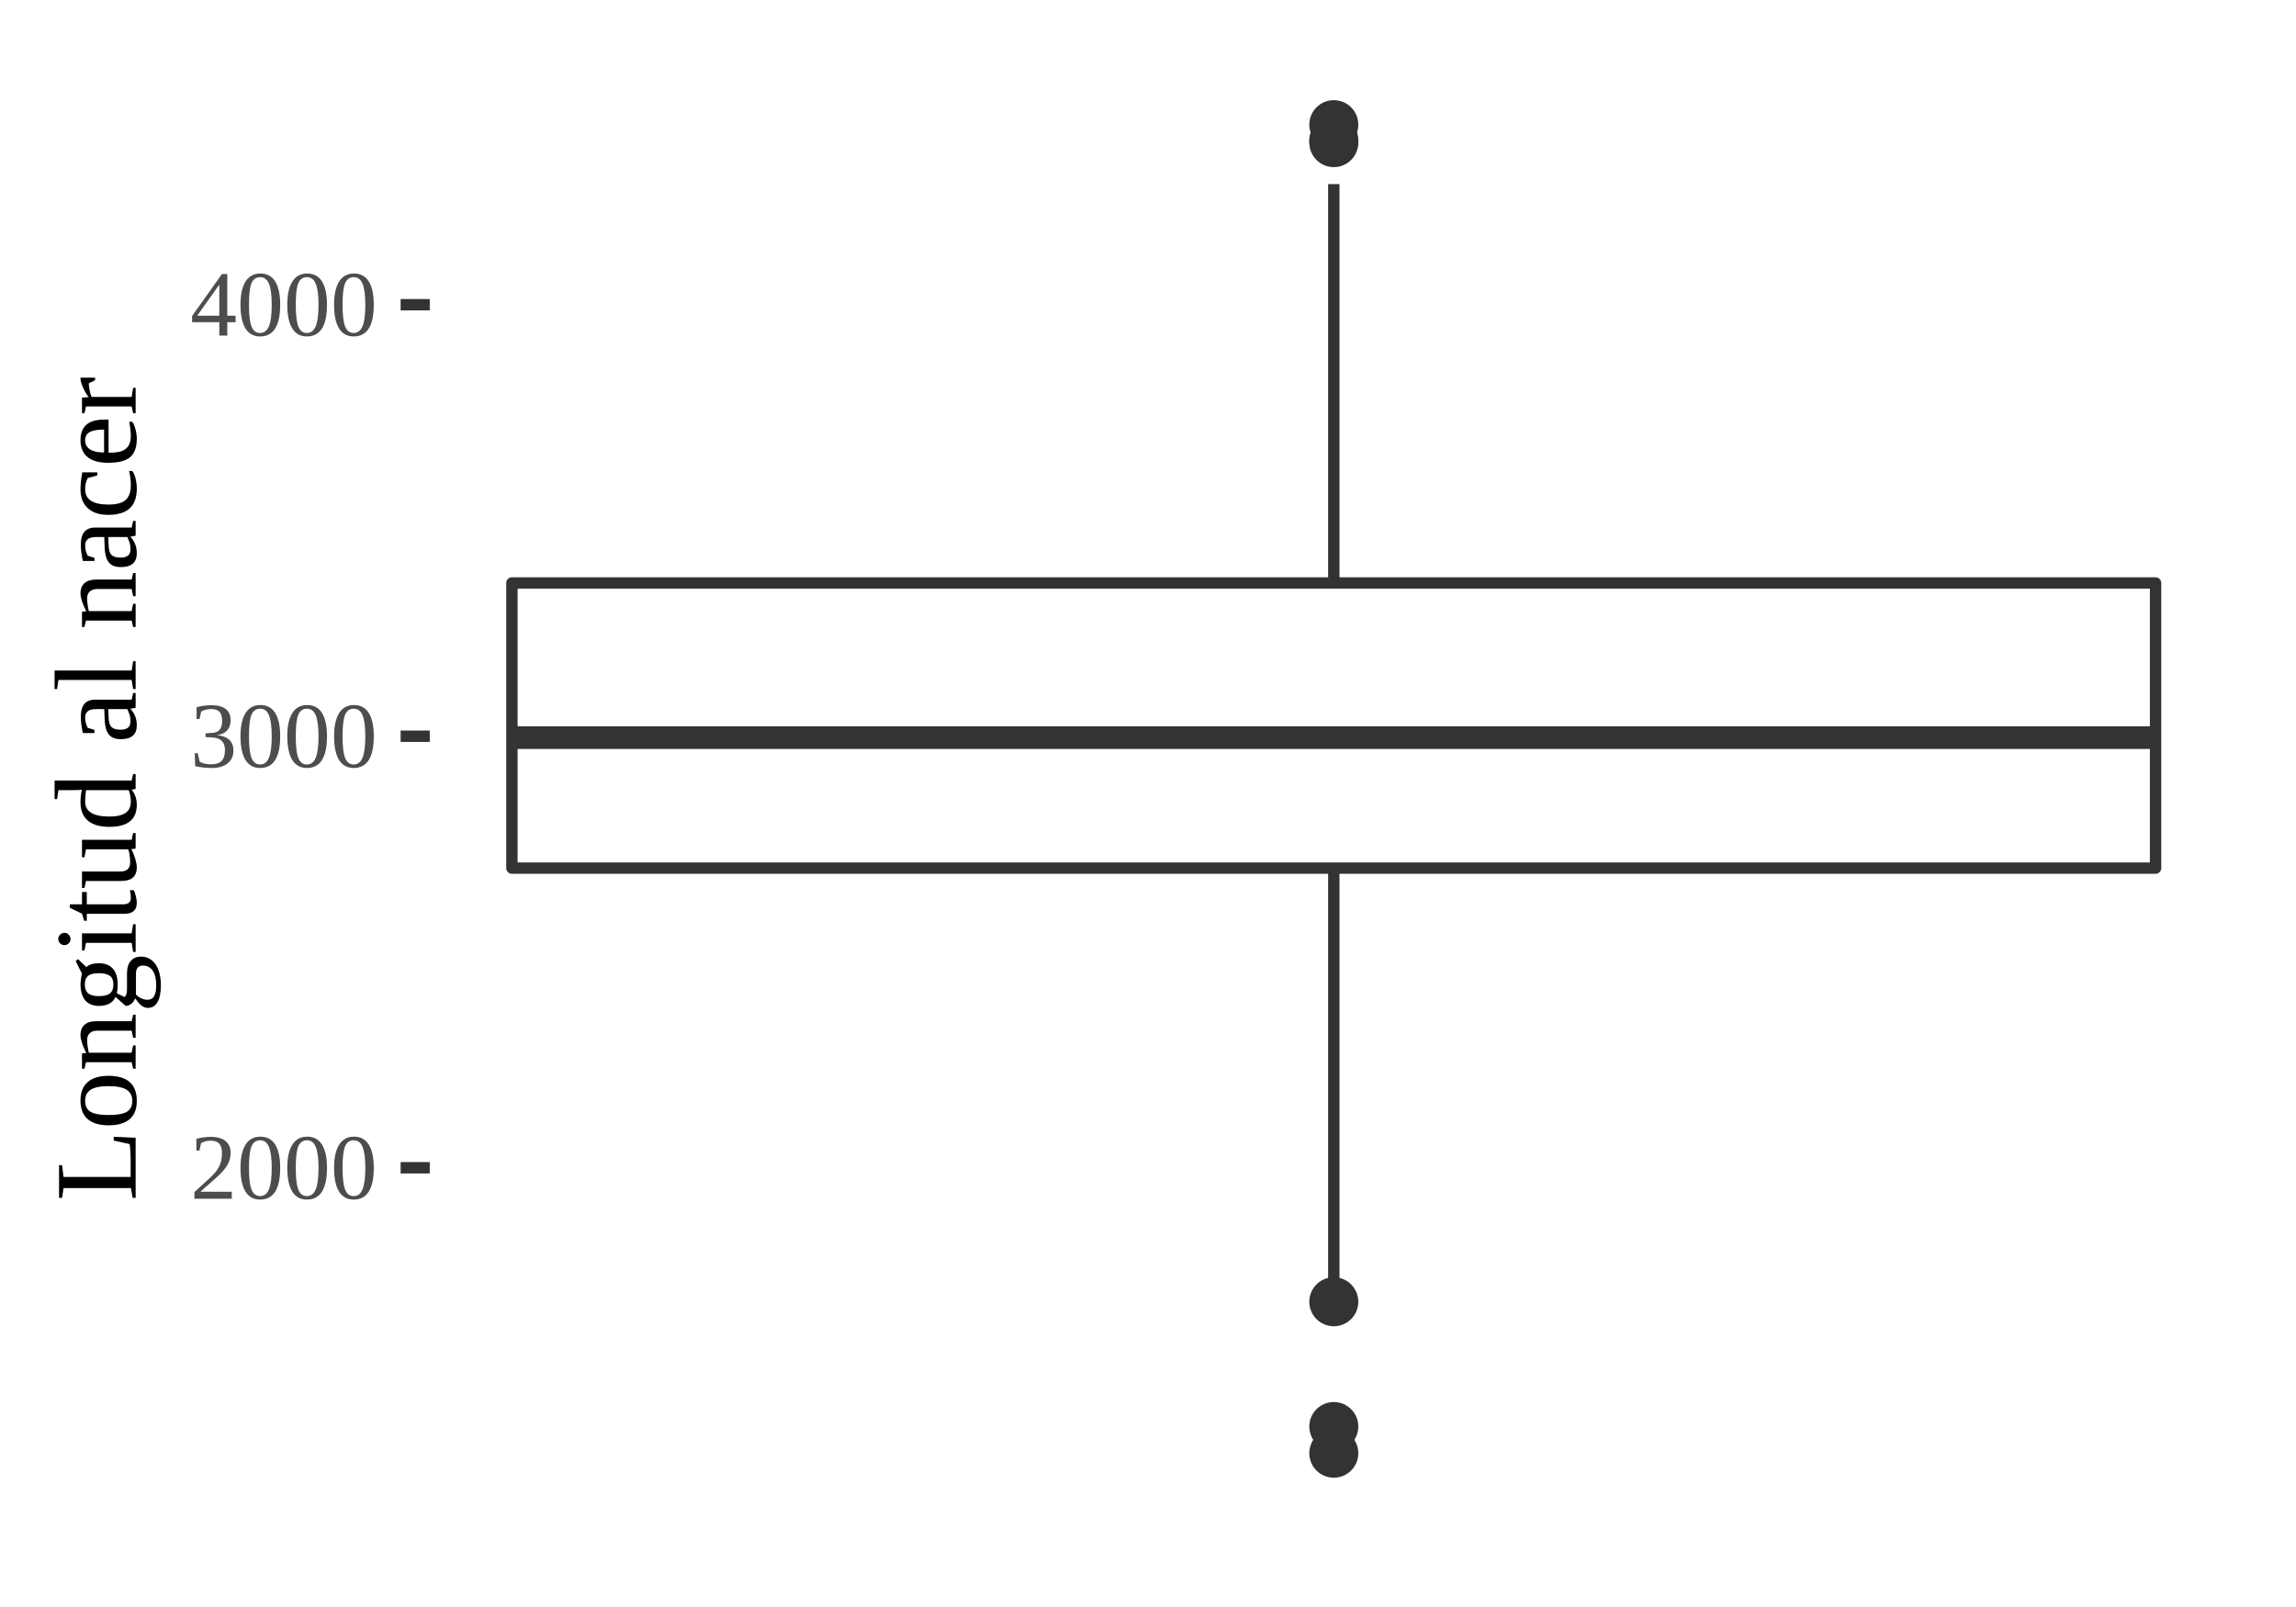
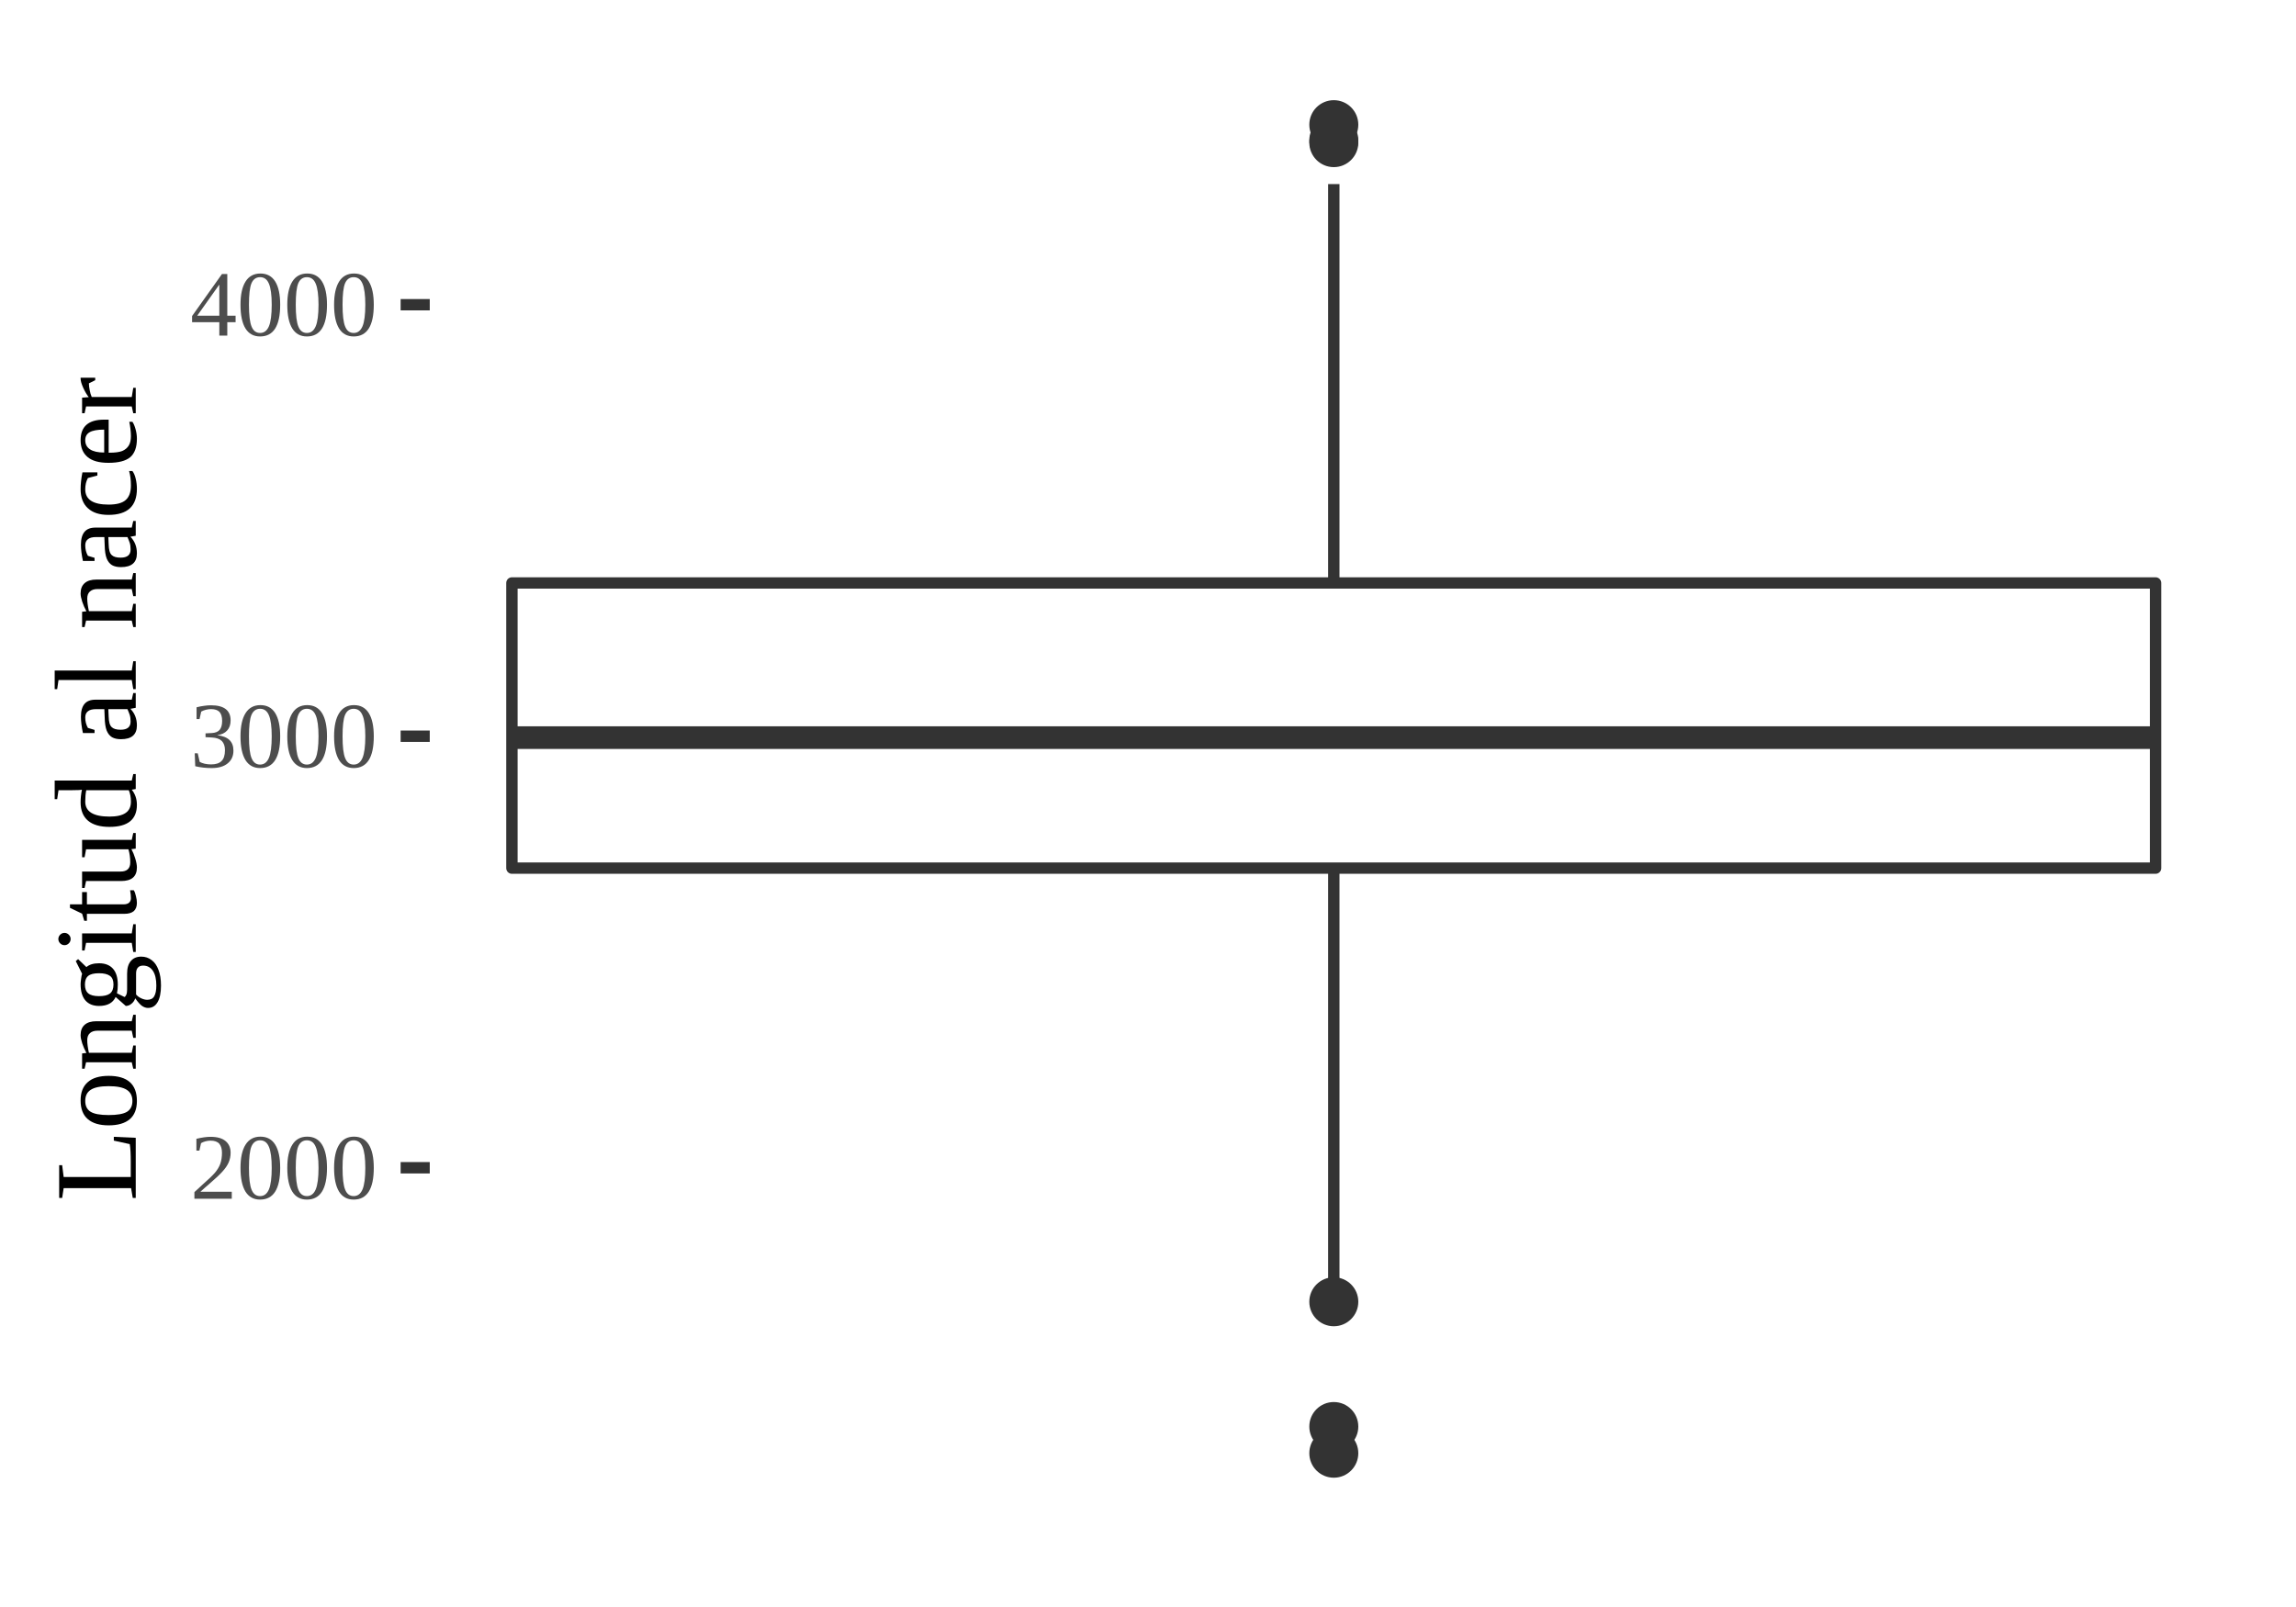
- <svg xmlns="http://www.w3.org/2000/svg" viewBox="0 0 216.00 151.20">
+ <svg xmlns="http://www.w3.org/2000/svg" class="svglite" width="216.00pt" height="151.20pt" viewBox="0 0 216.00 151.20">
  <defs>
    <style type="text/css">
-     line, polyline, polygon, path, rect, circle {
+     .svglite line, .svglite polyline, .svglite polygon, .svglite path, .svglite rect, .svglite circle {
      fill: none;
      stroke: #000000;
      stroke-linecap: round;
      stroke-linejoin: round;
      stroke-miterlimit: 10.00;
    }
+     .svglite text {
+       white-space: pre;
+     }
  </style>
  </defs>
  <rect width="100%" height="100%" style="stroke: none; fill: #FFFFFF;" />
  <defs>
-     <clipPath id="cpNDAuNDN8MjEwLjUyfDE0Mi45OHw1LjQ4">
+     <clipPath id="cpMC4wMHwyMTYuMDB8MC4wMHwxNTEuMjA=">
+       <rect x="0.00" y="0.00" width="216.00" height="151.20" />
+     </clipPath>
+   </defs>
+   <g clip-path="url(#cpMC4wMHwyMTYuMDB8MC4wMHwxNTEuMjA=)">
+ </g>
+   <defs>
+     <clipPath id="cpNDAuNDN8MjEwLjUyfDUuNDh8MTQyLjk4">
      <rect x="40.43" y="5.48" width="170.09" height="137.50" />
    </clipPath>
  </defs>
-   <circle cx="125.48" cy="136.73" r="1.95" style="stroke-width: 0.71; stroke: #333333; fill: #333333;" clip-path="url(#cpNDAuNDN8MjEwLjUyfDE0Mi45OHw1LjQ4)" />
-   <circle cx="125.48" cy="134.22" r="1.95" style="stroke-width: 0.71; stroke: #333333; fill: #333333;" clip-path="url(#cpNDAuNDN8MjEwLjUyfDE0Mi45OHw1LjQ4)" />
-   <circle cx="125.48" cy="13.20" r="1.95" style="stroke-width: 0.71; stroke: #333333; fill: #333333;" clip-path="url(#cpNDAuNDN8MjEwLjUyfDE0Mi45OHw1LjQ4)" />
-   <circle cx="125.48" cy="122.48" r="1.95" style="stroke-width: 0.71; stroke: #333333; fill: #333333;" clip-path="url(#cpNDAuNDN8MjEwLjUyfDE0Mi45OHw1LjQ4)" />
-   <circle cx="125.48" cy="13.42" r="1.95" style="stroke-width: 0.71; stroke: #333333; fill: #333333;" clip-path="url(#cpNDAuNDN8MjEwLjUyfDE0Mi45OHw1LjQ4)" />
-   <circle cx="125.48" cy="11.73" r="1.95" style="stroke-width: 0.71; stroke: #333333; fill: #333333;" clip-path="url(#cpNDAuNDN8MjEwLjUyfDE0Mi45OHw1LjQ4)" />
-   <line x1="125.48" y1="54.85" x2="125.48" y2="17.32" style="stroke-width: 1.07; stroke: #333333; stroke-linecap: butt;" clip-path="url(#cpNDAuNDN8MjEwLjUyfDE0Mi45OHw1LjQ4)" />
-   <line x1="125.48" y1="81.68" x2="125.48" y2="120.27" style="stroke-width: 1.07; stroke: #333333; stroke-linecap: butt;" clip-path="url(#cpNDAuNDN8MjEwLjUyfDE0Mi45OHw1LjQ4)" />
-   <polygon points="48.16,54.85 48.16,81.68 202.79,81.68 202.79,54.85 48.16,54.85 " style="stroke-width: 1.07; stroke: #333333; fill: #FFFFFF;" clip-path="url(#cpNDAuNDN8MjEwLjUyfDE0Mi45OHw1LjQ4)" />
-   <line x1="48.16" y1="69.40" x2="202.79" y2="69.40" style="stroke-width: 2.13; stroke: #333333; stroke-linecap: butt;" clip-path="url(#cpNDAuNDN8MjEwLjUyfDE0Mi45OHw1LjQ4)" />
-   <defs>
-     <clipPath id="cpMC4wMHwyMTYuMDB8MTUxLjIwfDAuMDA=">
-       <rect x="0.00" y="0.00" width="216.00" height="151.20" />
-     </clipPath>
-   </defs>
-   <g clip-path="url(#cpMC4wMHwyMTYuMDB8MTUxLjIwfDAuMDA=)">
-     <text x="17.90" y="112.79" style="font-size: 8.80px; fill: #4D4D4D; font-family: Times New Roman;" textLength="17.60px" lengthAdjust="spacingAndGlyphs">2000</text>
+   <g clip-path="url(#cpNDAuNDN8MjEwLjUyfDUuNDh8MTQyLjk4)">
+     <circle cx="125.48" cy="136.73" r="1.95" style="stroke-width: 0.71; stroke: #333333; fill: #333333;" />
+     <circle cx="125.48" cy="134.22" r="1.95" style="stroke-width: 0.71; stroke: #333333; fill: #333333;" />
+     <circle cx="125.48" cy="13.20" r="1.95" style="stroke-width: 0.71; stroke: #333333; fill: #333333;" />
+     <circle cx="125.48" cy="122.48" r="1.95" style="stroke-width: 0.71; stroke: #333333; fill: #333333;" />
+     <circle cx="125.48" cy="13.42" r="1.95" style="stroke-width: 0.71; stroke: #333333; fill: #333333;" />
+     <circle cx="125.48" cy="11.73" r="1.95" style="stroke-width: 0.71; stroke: #333333; fill: #333333;" />
+     <line x1="125.48" y1="54.85" x2="125.48" y2="17.32" style="stroke-width: 1.07; stroke: #333333; stroke-linecap: butt;" />
+     <line x1="125.48" y1="81.68" x2="125.48" y2="120.27" style="stroke-width: 1.07; stroke: #333333; stroke-linecap: butt;" />
+     <polygon points="48.16,54.85 48.16,81.68 202.79,81.68 202.79,54.85 48.16,54.85 " style="stroke-width: 1.07; stroke: #333333; fill: #FFFFFF;" />
+     <line x1="48.16" y1="69.40" x2="202.79" y2="69.40" style="stroke-width: 2.13; stroke: #333333; stroke-linecap: butt;" />
  </g>
-   <g clip-path="url(#cpMC4wMHwyMTYuMDB8MTUxLjIwfDAuMDA=)">
-     <text x="17.90" y="72.18" style="font-size: 8.80px; fill: #4D4D4D; font-family: Times New Roman;" textLength="17.60px" lengthAdjust="spacingAndGlyphs">3000</text>
-   </g>
-   <g clip-path="url(#cpMC4wMHwyMTYuMDB8MTUxLjIwfDAuMDA=)">
-     <text x="17.90" y="31.58" style="font-size: 8.80px; fill: #4D4D4D; font-family: Times New Roman;" textLength="17.60px" lengthAdjust="spacingAndGlyphs">4000</text>
-   </g>
-   <polyline points="37.69,109.87 40.43,109.87 " style="stroke-width: 1.07; stroke: #333333; stroke-linecap: butt;" clip-path="url(#cpMC4wMHwyMTYuMDB8MTUxLjIwfDAuMDA=)" />
-   <polyline points="37.69,69.27 40.43,69.27 " style="stroke-width: 1.07; stroke: #333333; stroke-linecap: butt;" clip-path="url(#cpMC4wMHwyMTYuMDB8MTUxLjIwfDAuMDA=)" />
-   <polyline points="37.69,28.67 40.43,28.67 " style="stroke-width: 1.07; stroke: #333333; stroke-linecap: butt;" clip-path="url(#cpMC4wMHwyMTYuMDB8MTUxLjIwfDAuMDA=)" />
-   <g clip-path="url(#cpMC4wMHwyMTYuMDB8MTUxLjIwfDAuMDA=)">
-     <text transform="translate(12.76,113.02) rotate(-90)" style="font-size: 11.00px; font-family: Times New Roman;" textLength="77.58px" lengthAdjust="spacingAndGlyphs">Longitud al nacer</text>
+   <g clip-path="url(#cpMC4wMHwyMTYuMDB8MC4wMHwxNTEuMjA=)">
+     <text x="35.50" y="112.79" text-anchor="end" style="font-size: 8.80px;fill: #4D4D4D; font-family: &quot;Times New Roman&quot;;" textLength="17.60px" lengthAdjust="spacingAndGlyphs">2000</text>
+     <text x="35.50" y="72.19" text-anchor="end" style="font-size: 8.80px;fill: #4D4D4D; font-family: &quot;Times New Roman&quot;;" textLength="17.60px" lengthAdjust="spacingAndGlyphs">3000</text>
+     <text x="35.50" y="31.58" text-anchor="end" style="font-size: 8.80px;fill: #4D4D4D; font-family: &quot;Times New Roman&quot;;" textLength="17.60px" lengthAdjust="spacingAndGlyphs">4000</text>
+     <polyline points="37.69,109.87 40.43,109.87 " style="stroke-width: 1.07; stroke: #333333; stroke-linecap: butt;" />
+     <polyline points="37.69,69.27 40.43,69.27 " style="stroke-width: 1.07; stroke: #333333; stroke-linecap: butt;" />
+     <polyline points="37.69,28.67 40.43,28.67 " style="stroke-width: 1.07; stroke: #333333; stroke-linecap: butt;" />
+     <text transform="translate(12.77,74.23) rotate(-90)" text-anchor="middle" style="font-size: 11.00px; font-family: &quot;Times New Roman&quot;;" textLength="77.59px" lengthAdjust="spacingAndGlyphs">Longitud al nacer</text>
  </g>
</svg>
